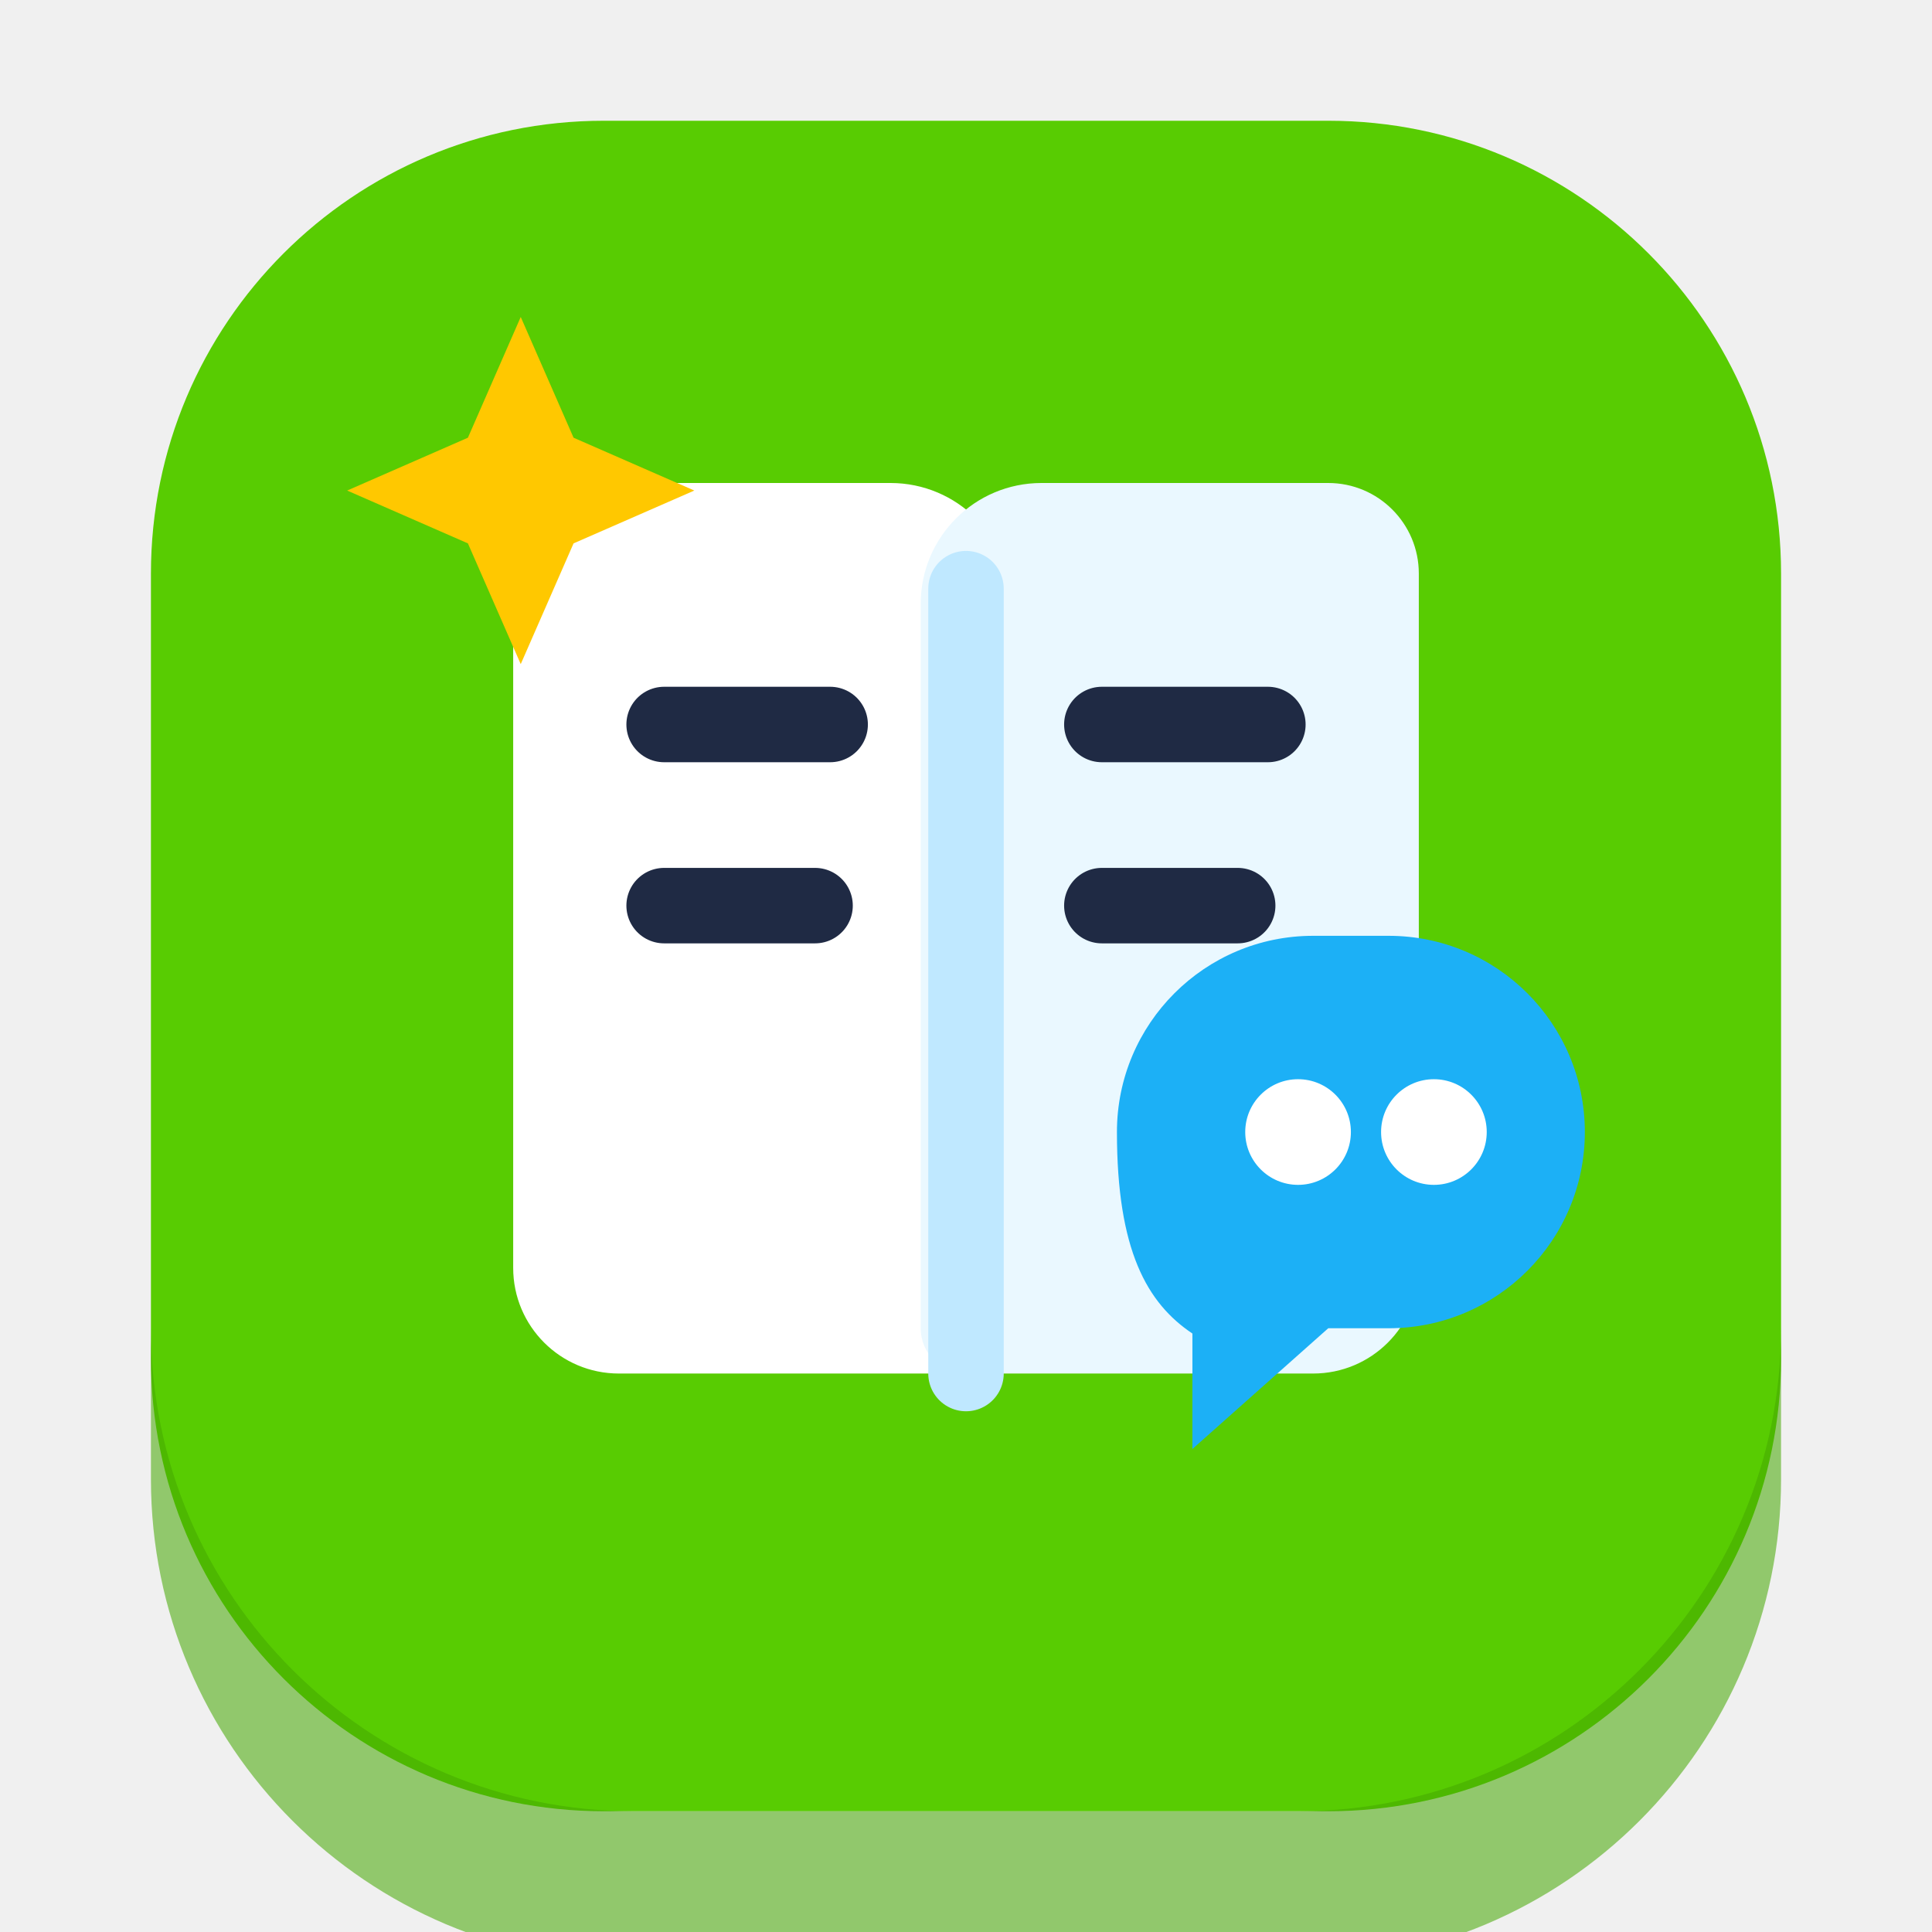
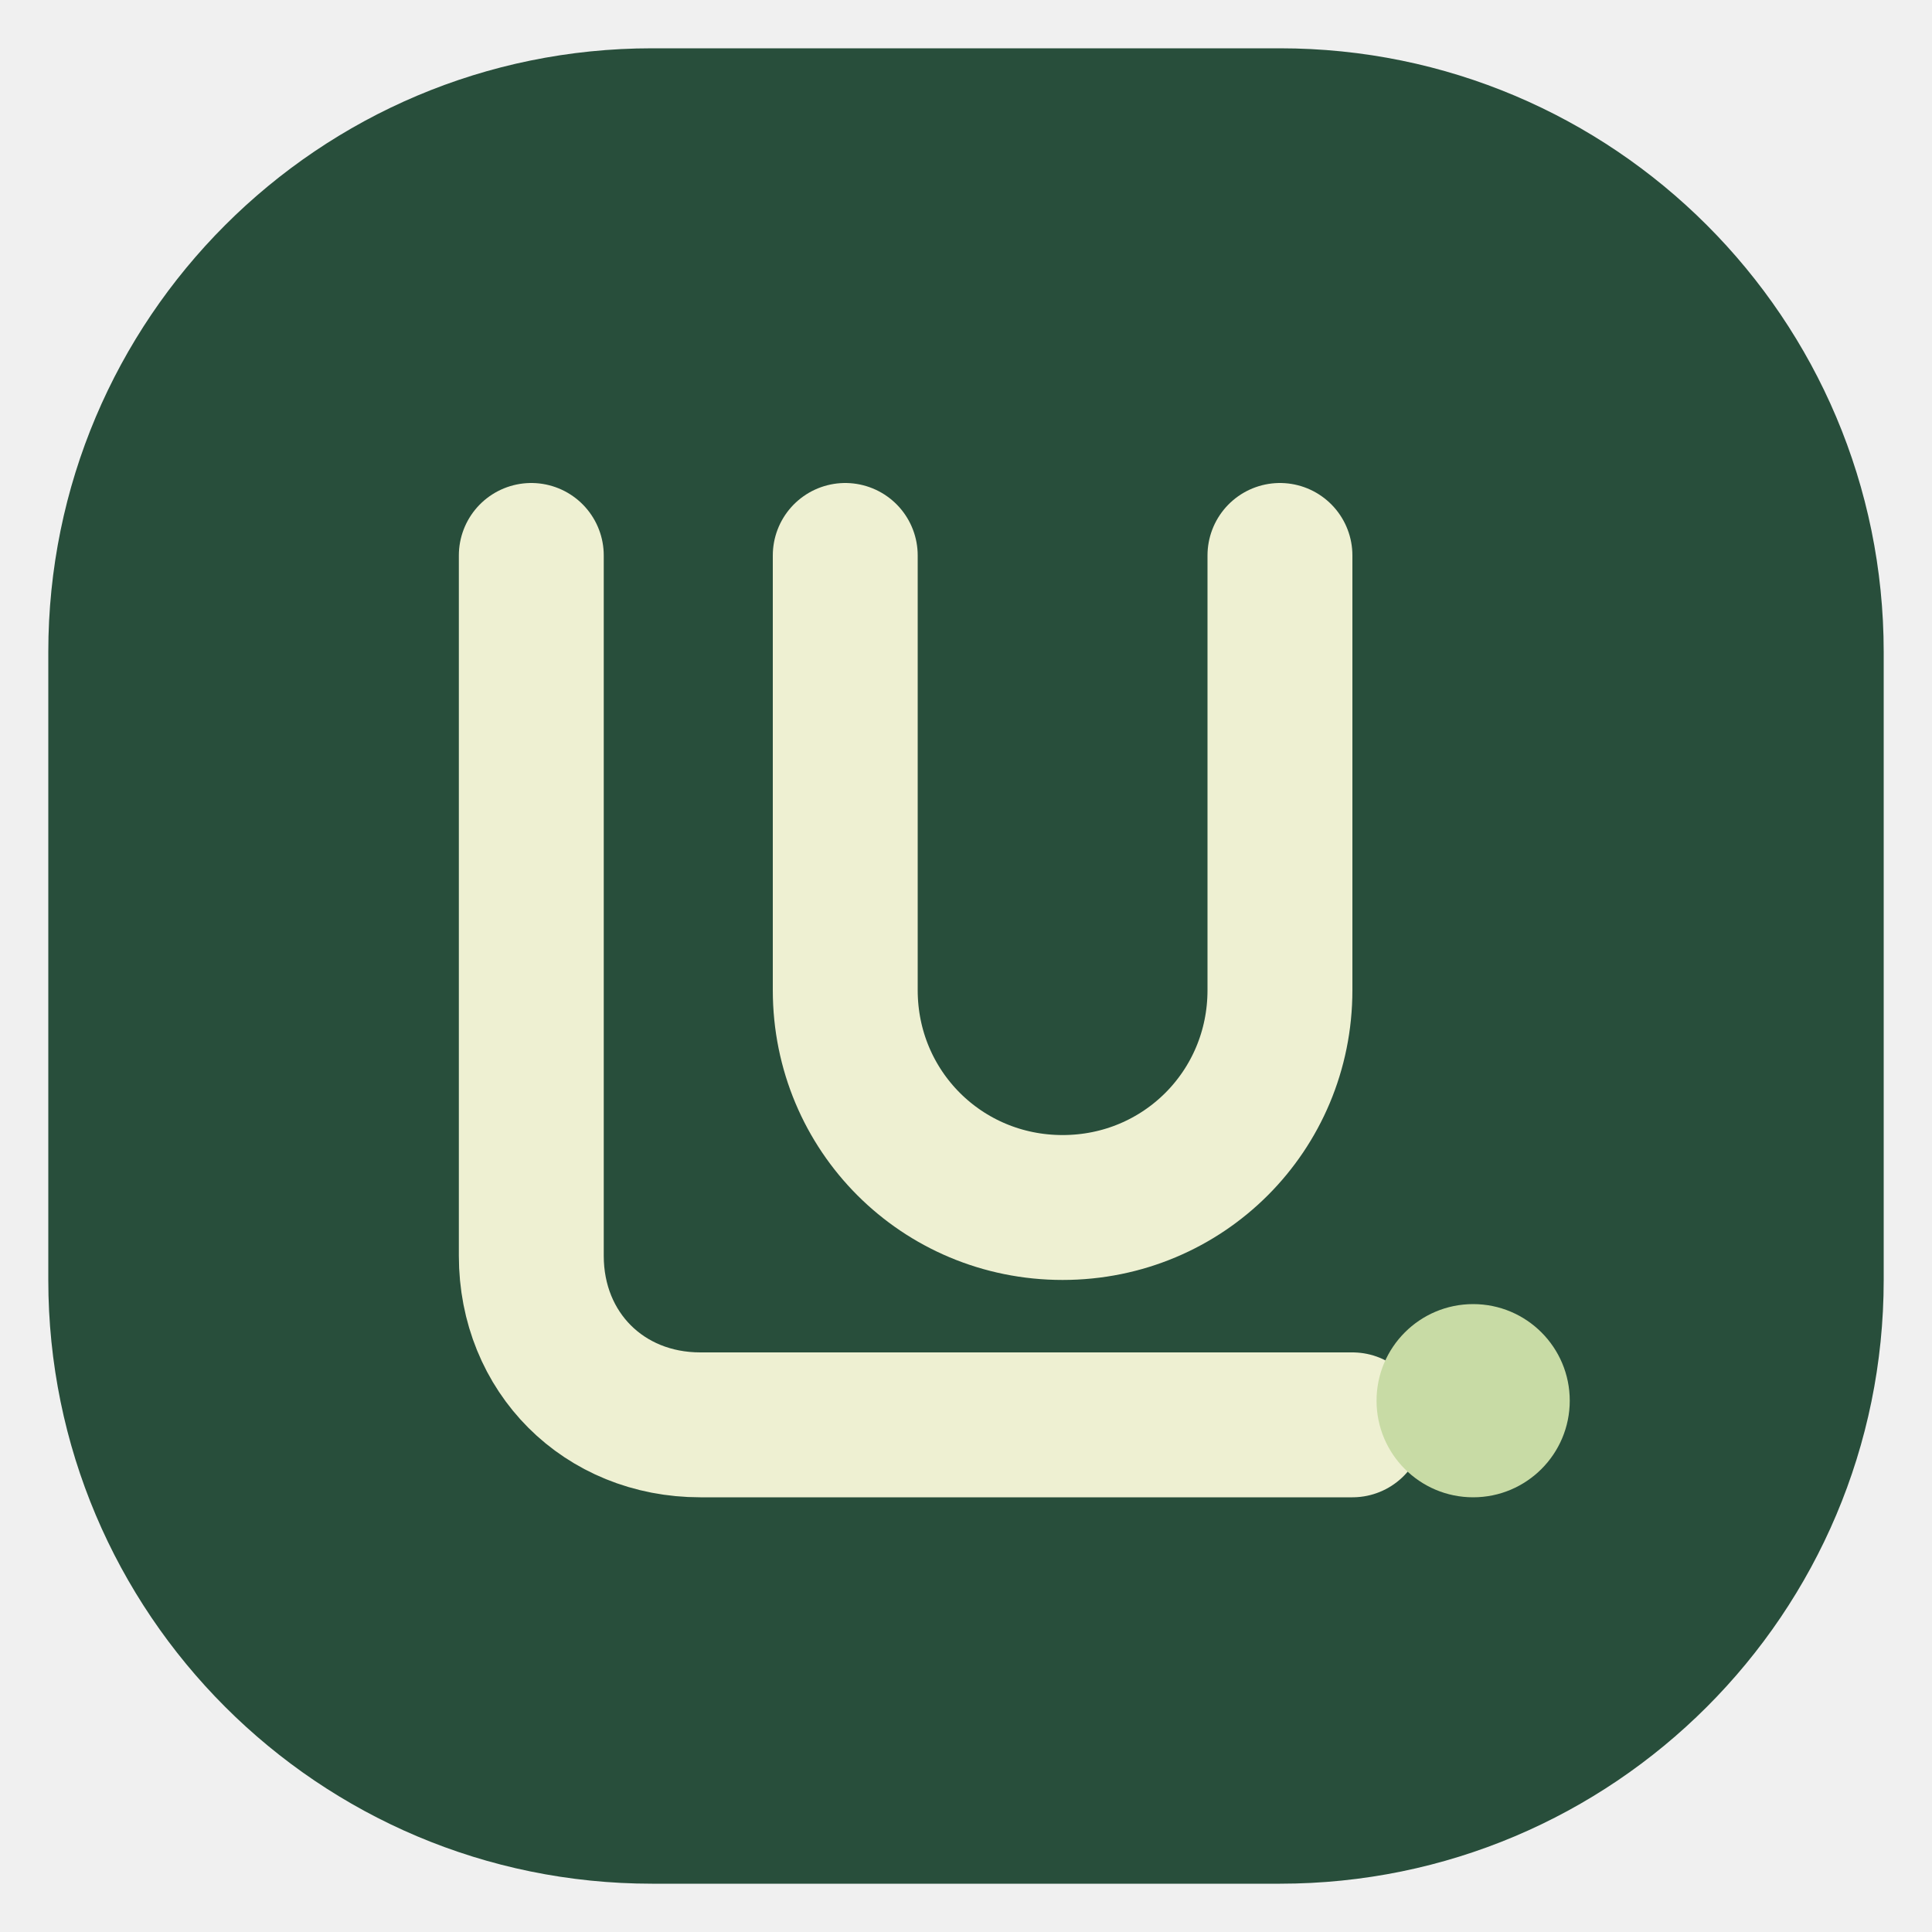
- <svg xmlns="http://www.w3.org/2000/svg" width="128" height="128" viewBox="0 0 128 128" fill="none" role="img" aria-labelledby="title desc">
-   <rect x="10" y="8" width="108" height="112" rx="30" fill="#58CC02" />
-   <path d="M10 88C10 105.673 24.327 120 42 120H86C103.673 120 118 105.673 118 88V98C118 115.673 103.673 130 86 130H42C24.327 130 10 115.673 10 98V88Z" fill="#44A700" opacity=".55" />
-   <path d="M34 38C34 34.686 36.686 32 40 32H59C63.418 32 67 35.582 67 40V88C67 89.657 65.657 91 64 91H41C37.134 91 34 87.866 34 84V38Z" fill="#FFFFFF" />
-   <path d="M94 38C94 34.686 91.314 32 88 32H69C64.582 32 61 35.582 61 40V88C61 89.657 62.343 91 64 91H87C90.866 91 94 87.866 94 84V38Z" fill="#EAF8FF" />
-   <path d="M64 39V91" stroke="#BFE8FF" stroke-width="5" stroke-linecap="round" />
-   <path d="M44 48H55M44 60H54M73 48H84M73 60H82" stroke="#1F2A44" stroke-width="5" stroke-linecap="round" />
-   <path d="M74 75C74 67.82 79.82 62 87 62H92C99.18 62 105 67.82 105 75C105 82.18 99.18 88 92 88H88L79 96V88.35C76.002 86.341 74 82.853 74 75Z" fill="#1CB0F6" />
-   <circle cx="86" cy="75" r="3.5" fill="#FFFFFF" />
-   <circle cx="95" cy="75" r="3.5" fill="#FFFFFF" />
-   <path d="M31 29L34.5 21L38 29L46 32.5L38 36L34.5 44L31 36L23 32.5L31 29Z" fill="#FFC800" />
+ <svg xmlns="http://www.w3.org/2000/svg" viewBox="0 0 80 80" fill="none">
+   <rect x="2" y="2" width="76" height="76" rx="25" fill="#284e3b" />
+   <path d="M22 23v29c0 4 3 7 7 7h27" stroke="#eef0d2" stroke-width="6" stroke-linecap="round" />
+   <path d="M35 23v18c0 5 4 9 9 9s9-4 9-9V23" stroke="#eef0d2" stroke-width="6" stroke-linecap="round" />
+   <circle cx="61" cy="58" r="4" fill="#c8dba5" />
</svg>
